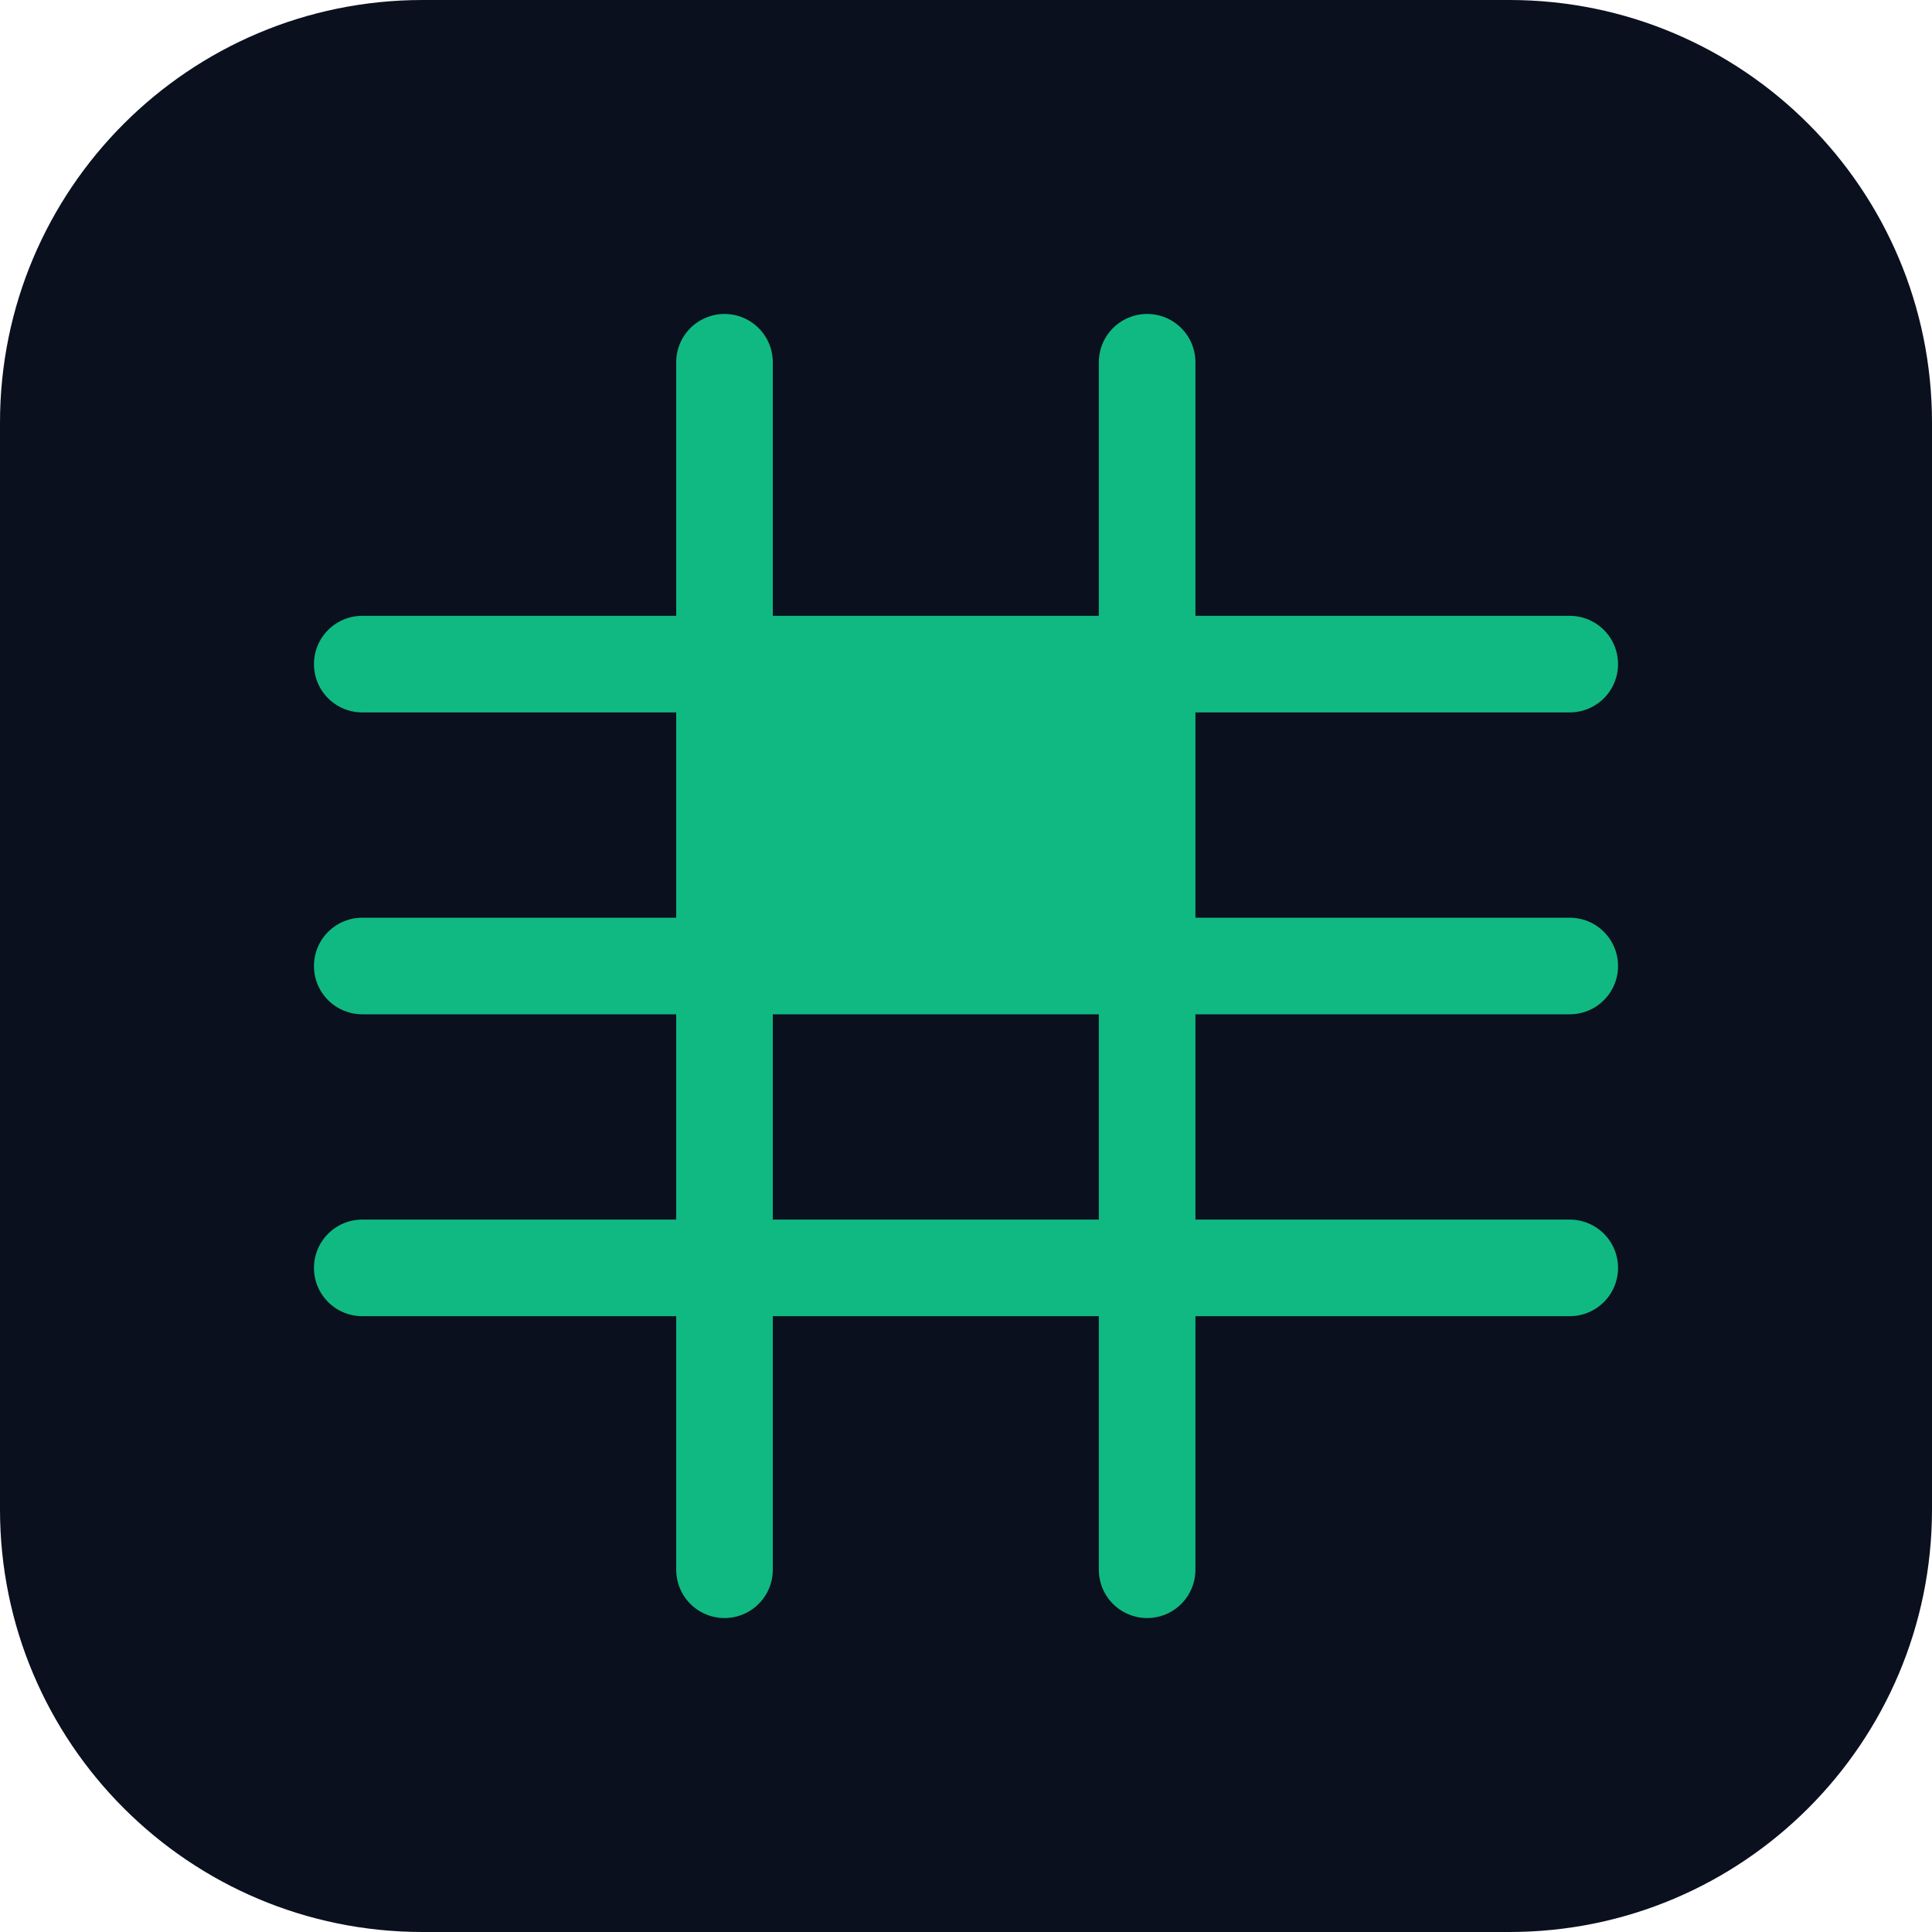
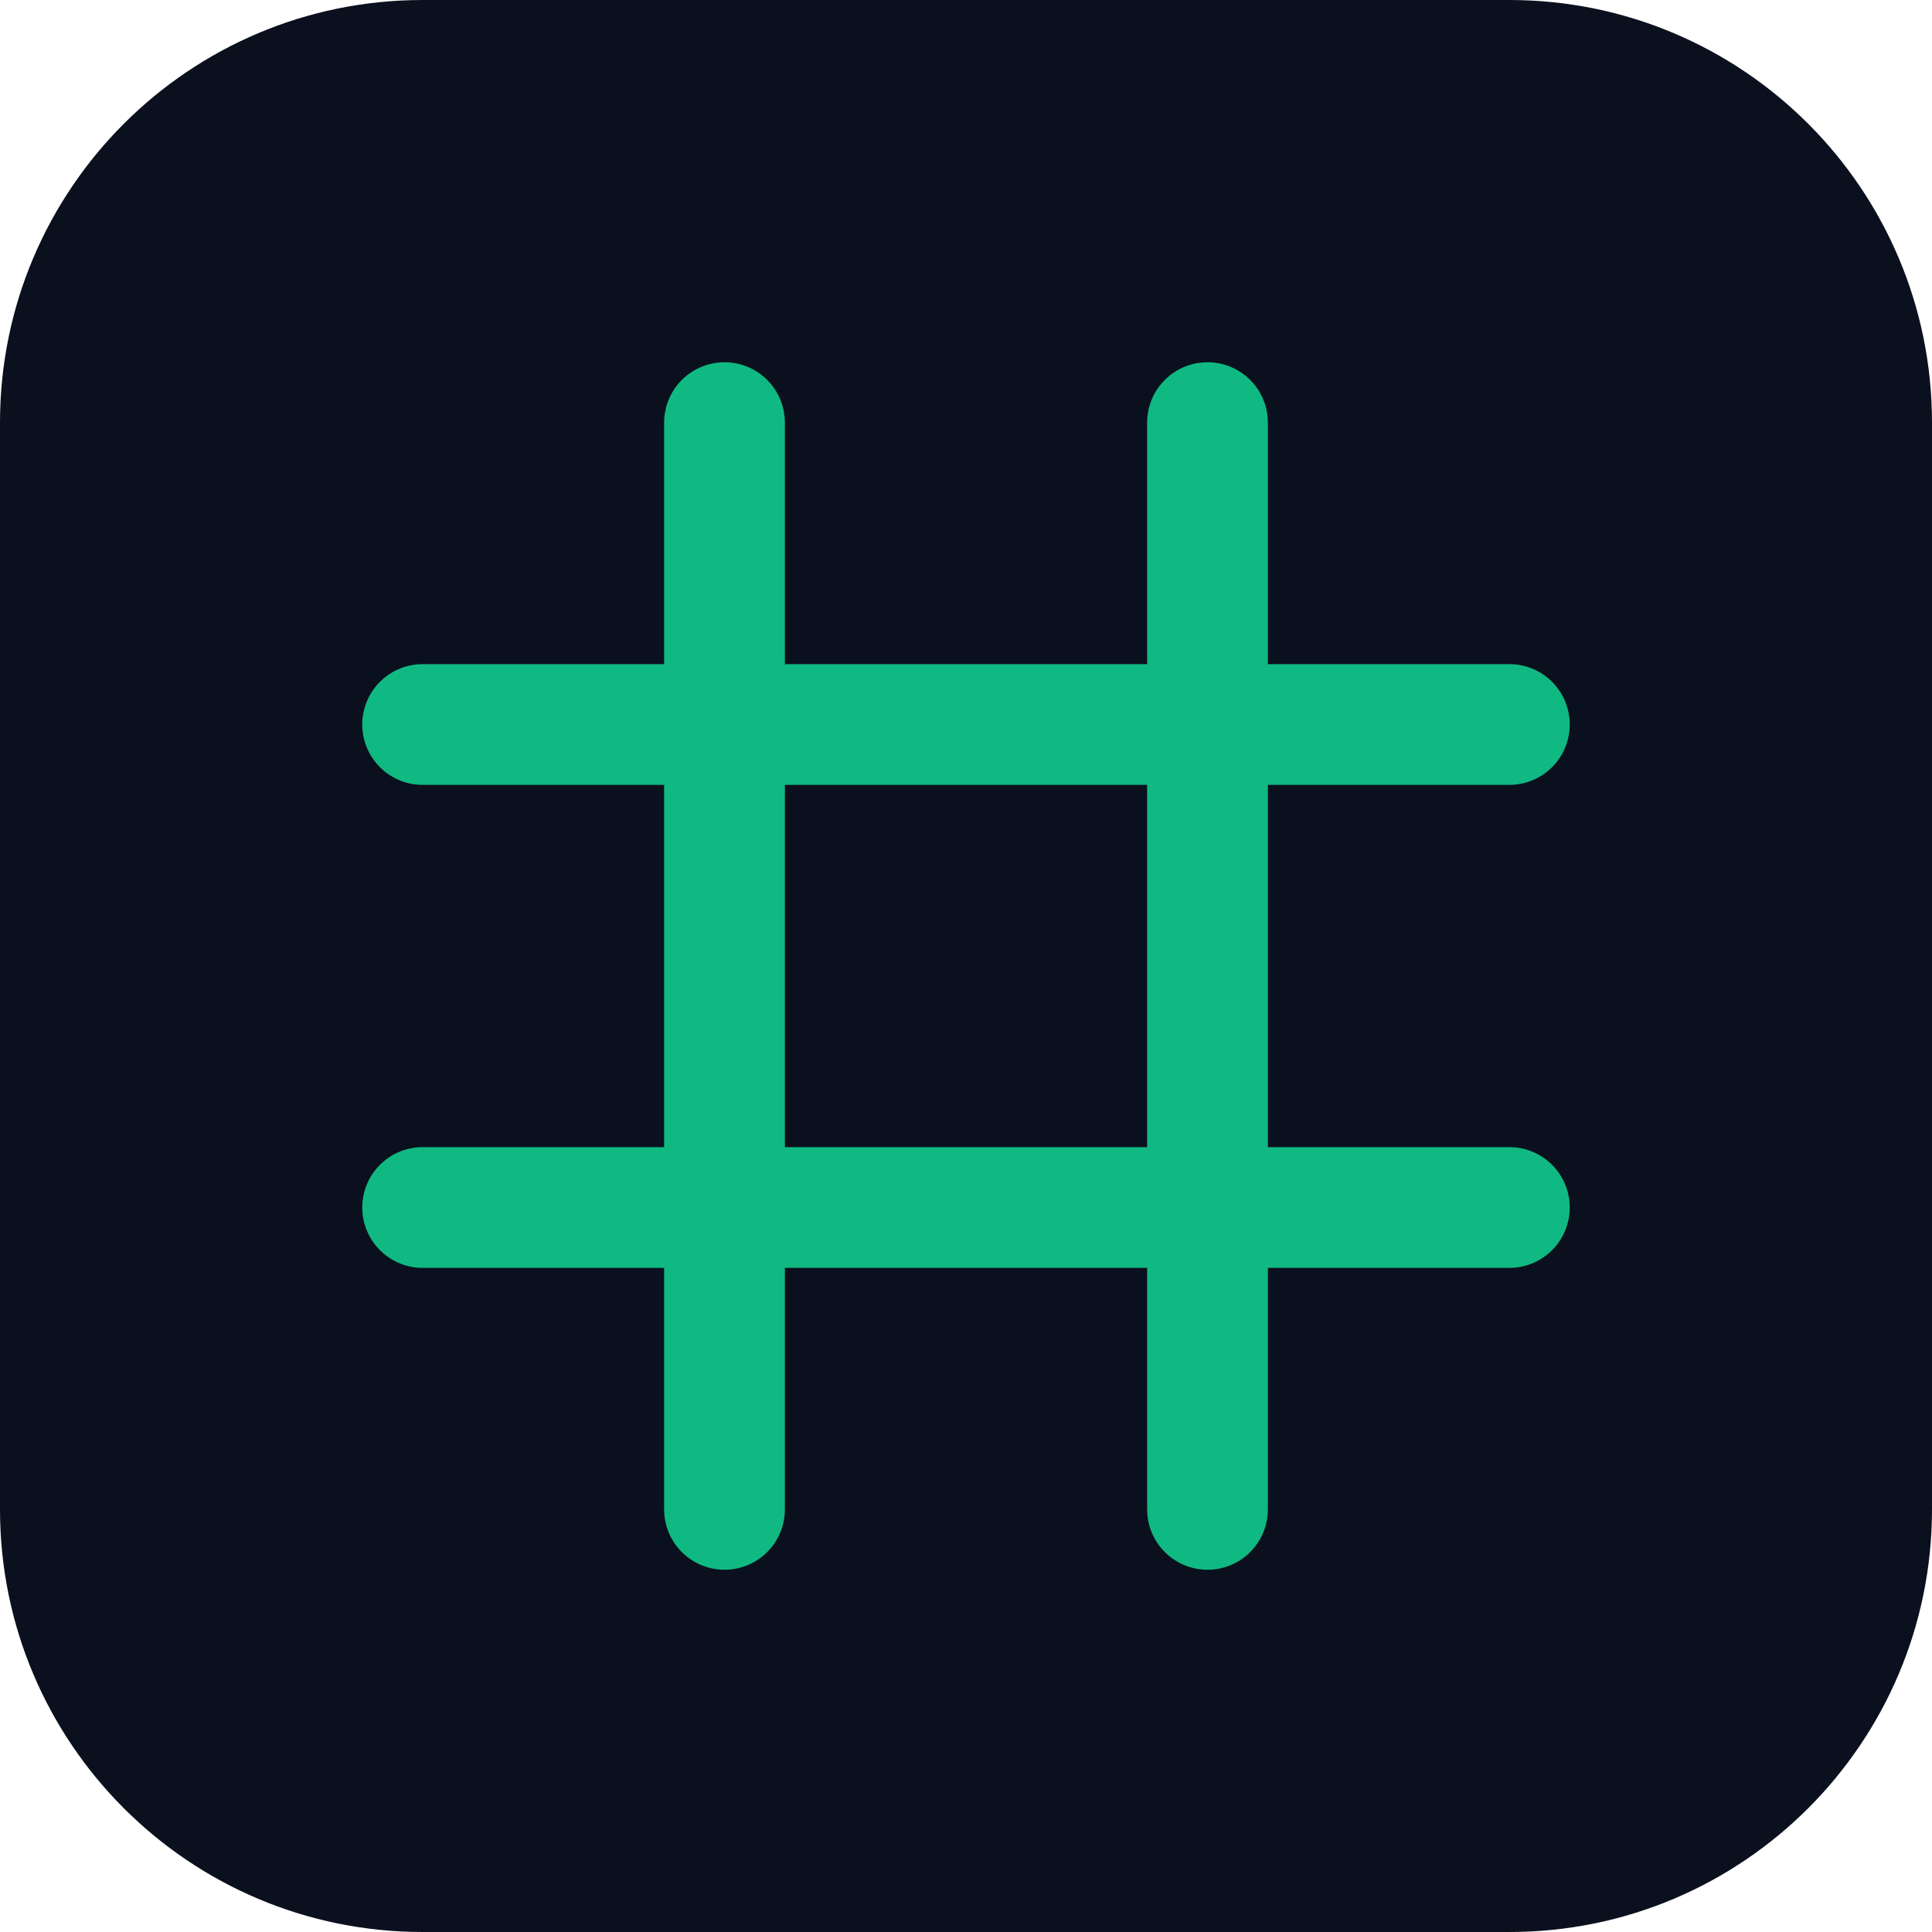
<svg xmlns="http://www.w3.org/2000/svg" viewBox="0 0 32 32">
  <rect width="32" height="32" rx="7" fill="#0a101e" />
-   <path d="M6 11h20M6 16h20M6 21h20M12 6v20M19 6v20" fill="none" stroke="#10b981" stroke-width="1.6" stroke-linecap="round" />
-   <rect x="12" y="11" width="7" height="5" fill="#10b981" />
+   <path d="M7 12h18M7 20h18M12 7v18M20 7v18" fill="none" stroke="#10b981" stroke-width="2" stroke-linecap="round" />
</svg>
